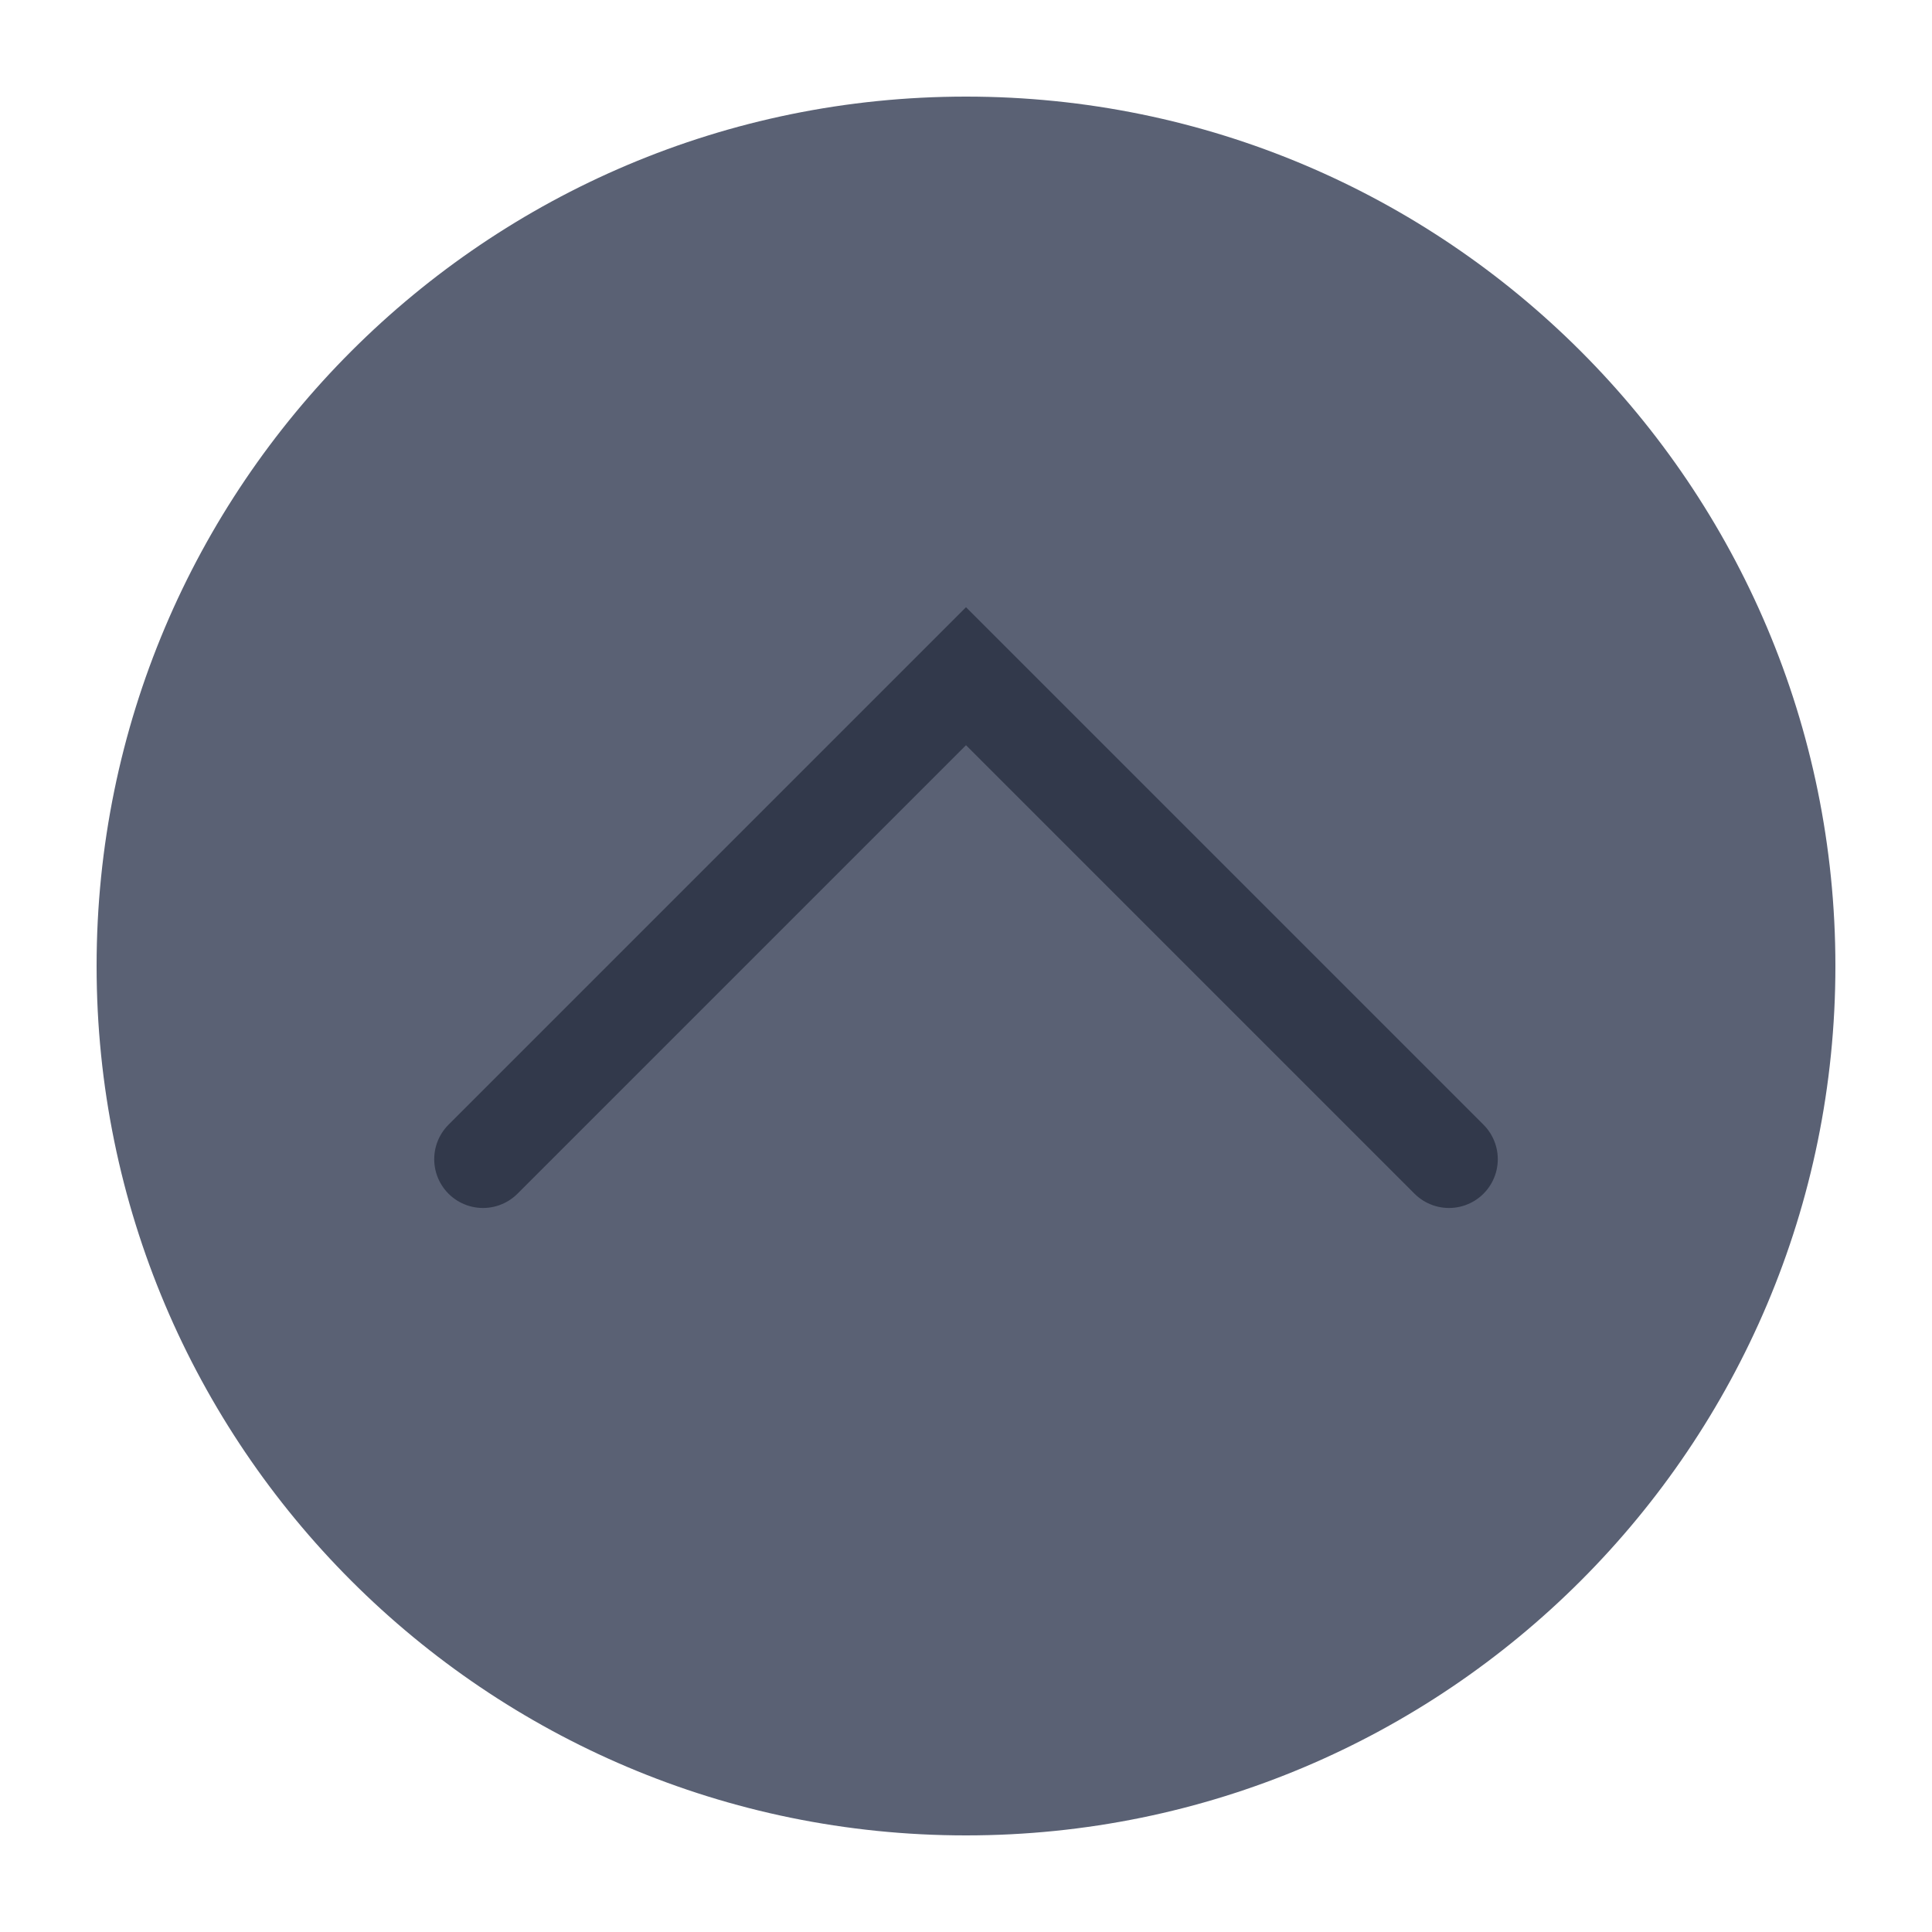
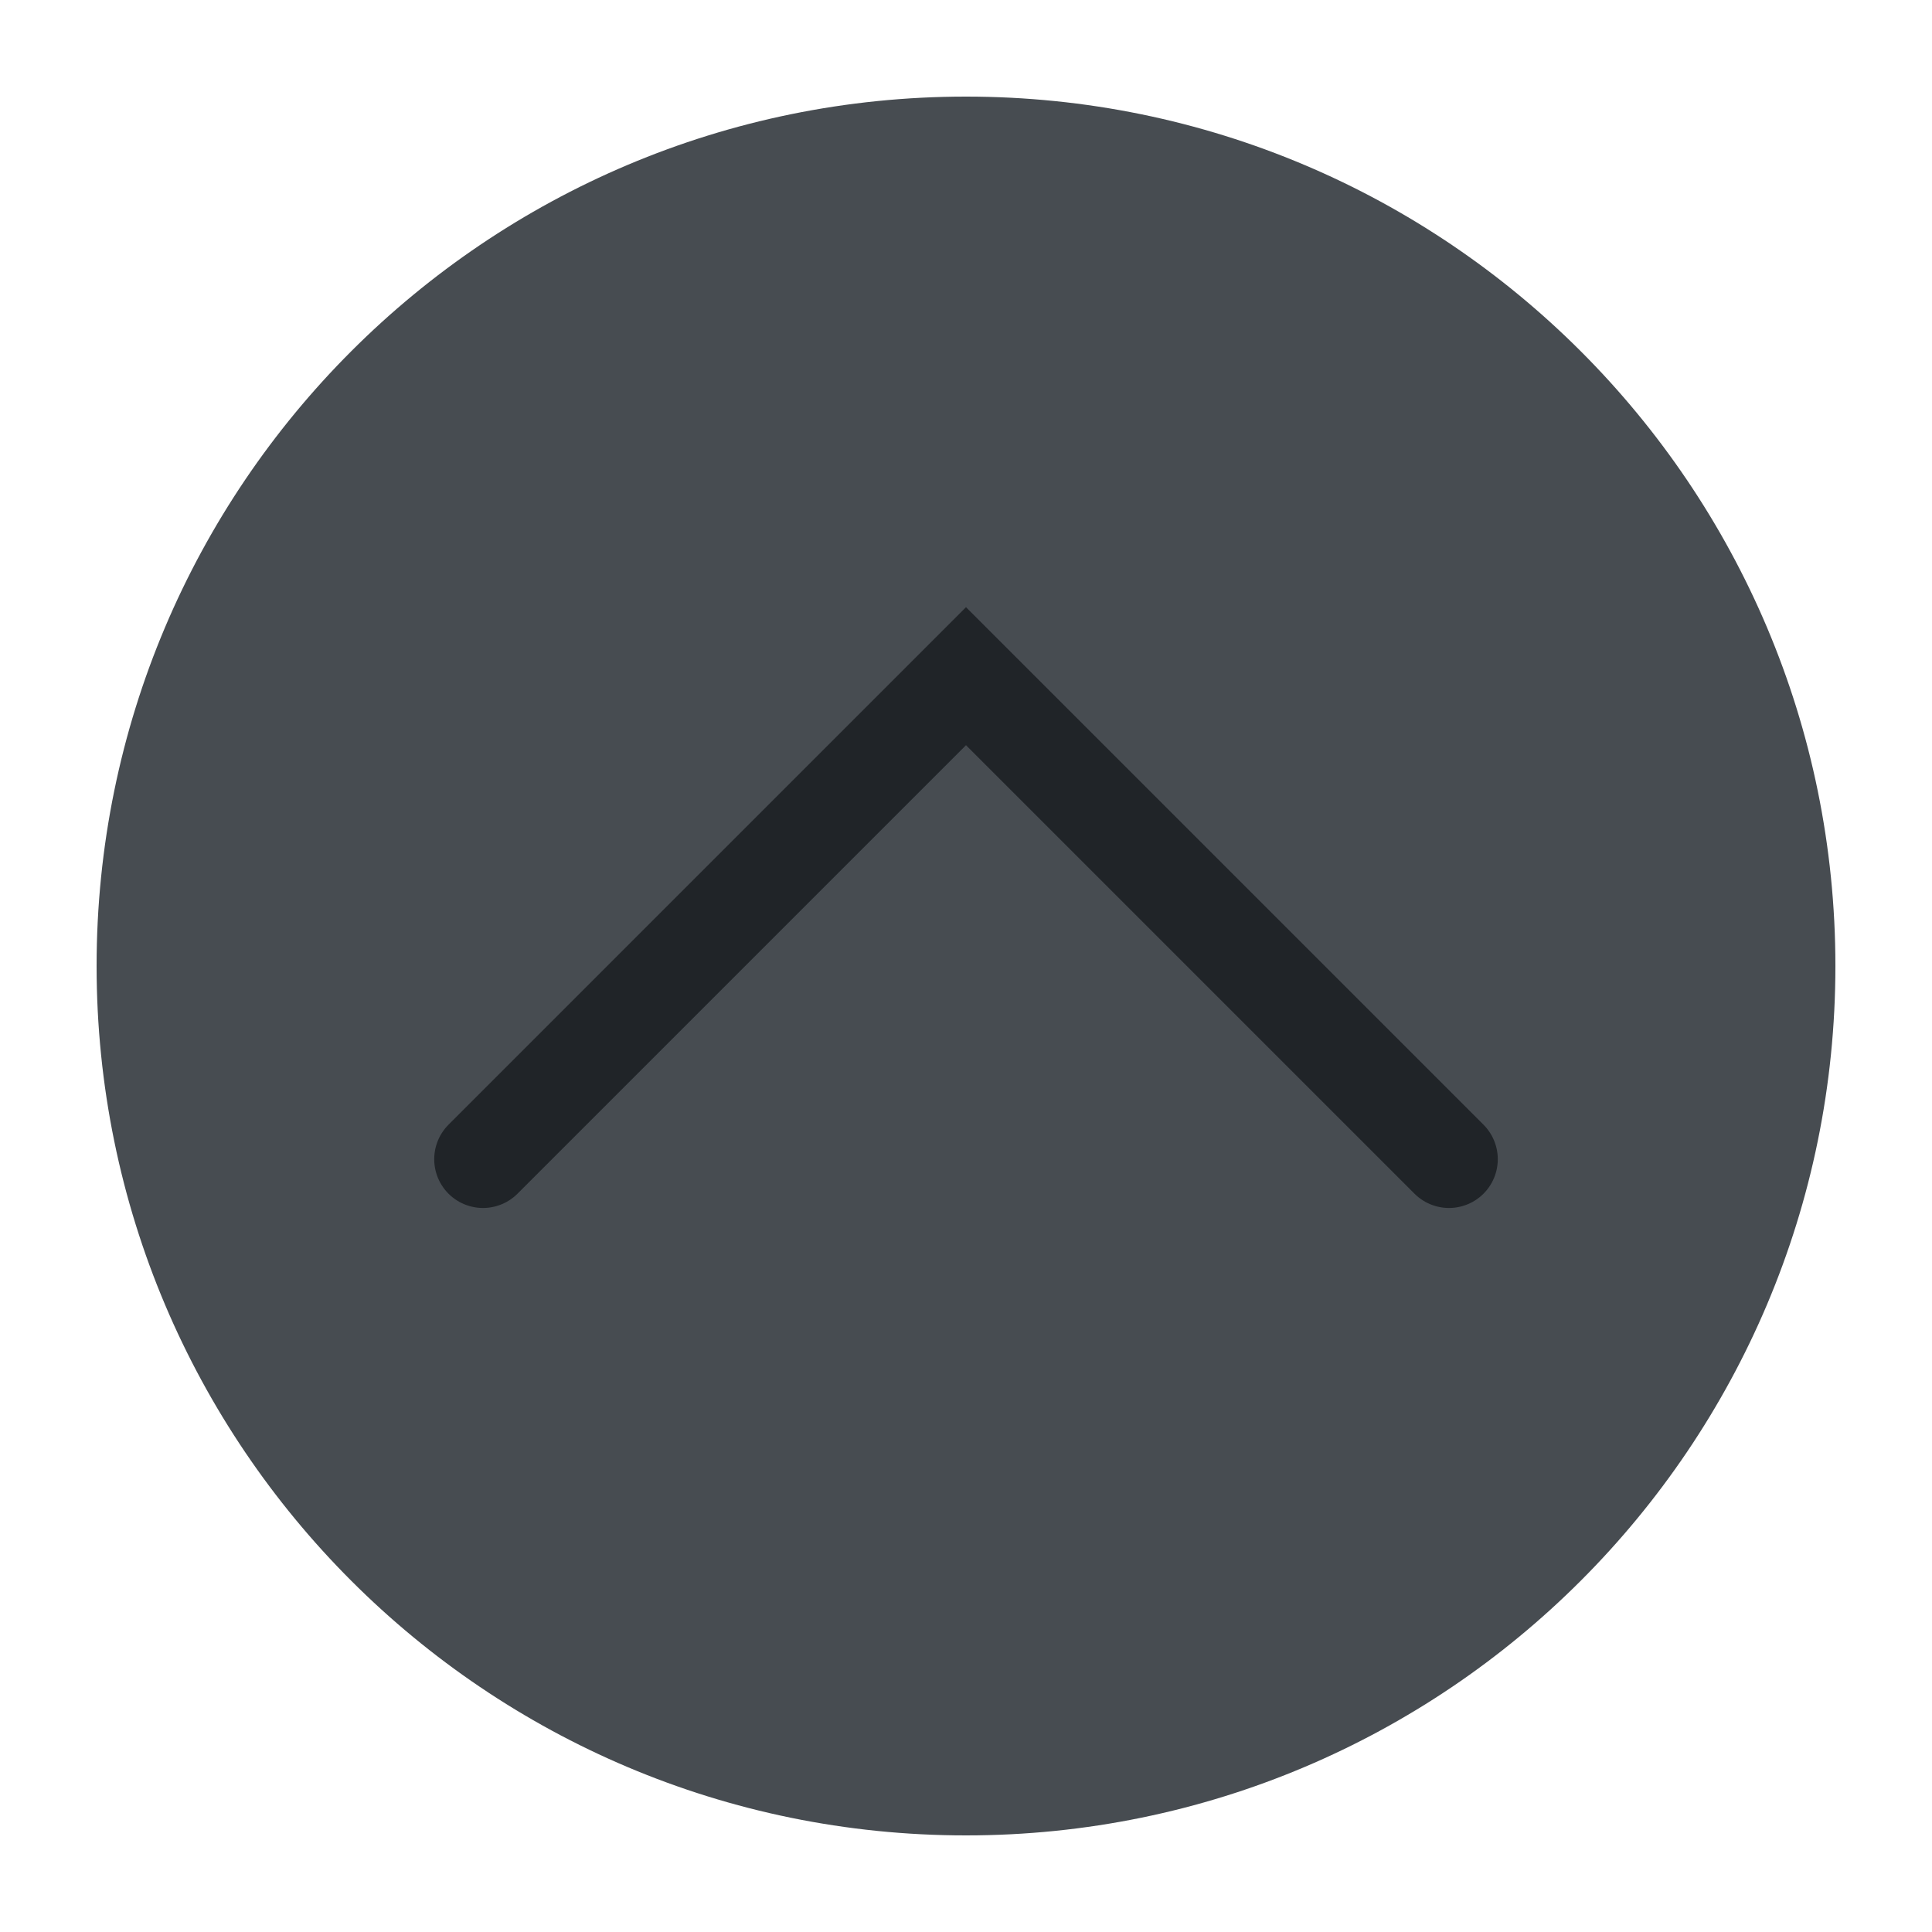
<svg xmlns="http://www.w3.org/2000/svg" viewBox="0 0 50 50" version="1.2" baseProfile="tiny">
  <defs>
</defs>
  <g fill="none" stroke="black" stroke-width="1" fill-rule="evenodd" stroke-linecap="square" stroke-linejoin="bevel">
    <g fill="none" stroke="#000000" stroke-opacity="1" stroke-width="1" stroke-linecap="square" stroke-linejoin="bevel" transform="matrix(1,0,0,1,0,0)" font-family="Noto Sans" font-size="10" font-weight="400" font-style="normal">
</g>
-     <g fill="#5a6174" fill-opacity="1" stroke="none" transform="matrix(2.5,0,0,2.5,2.5,2.5)" font-family="Noto Sans" font-size="10" font-weight="400" font-style="normal">
+     <g fill="#474c51" fill-opacity="1" stroke="none" transform="matrix(2.5,0,0,2.5,2.5,2.5)" font-family="Noto Sans" font-size="10" font-weight="400" font-style="normal">
      <circle cx="9" cy="9" r="9" />
    </g>
-     <g fill="none" stroke="#32394b" stroke-opacity="1" stroke-width="1.01" stroke-linecap="round" stroke-linejoin="miter" stroke-miterlimit="2" transform="matrix(2.5,0,0,2.5,2.5,2.5)" font-family="Noto Sans" font-size="10" font-weight="400" font-style="normal">
+     <g fill="none" stroke="#202428" stroke-opacity="1" stroke-width="1.01" stroke-linecap="round" stroke-linejoin="miter" stroke-miterlimit="2" transform="matrix(2.5,0,0,2.5,2.5,2.5)" font-family="Noto Sans" font-size="10" font-weight="400" font-style="normal">
      <polyline fill="none" vector-effect="none" points="4,11 9,6 14,11 " />
    </g>
    <g fill="none" stroke="#000000" stroke-opacity="1" stroke-width="1" stroke-linecap="square" stroke-linejoin="bevel" transform="matrix(1,0,0,1,0,0)" font-family="Noto Sans" font-size="10" font-weight="400" font-style="normal">
</g>
  </g>
</svg>
